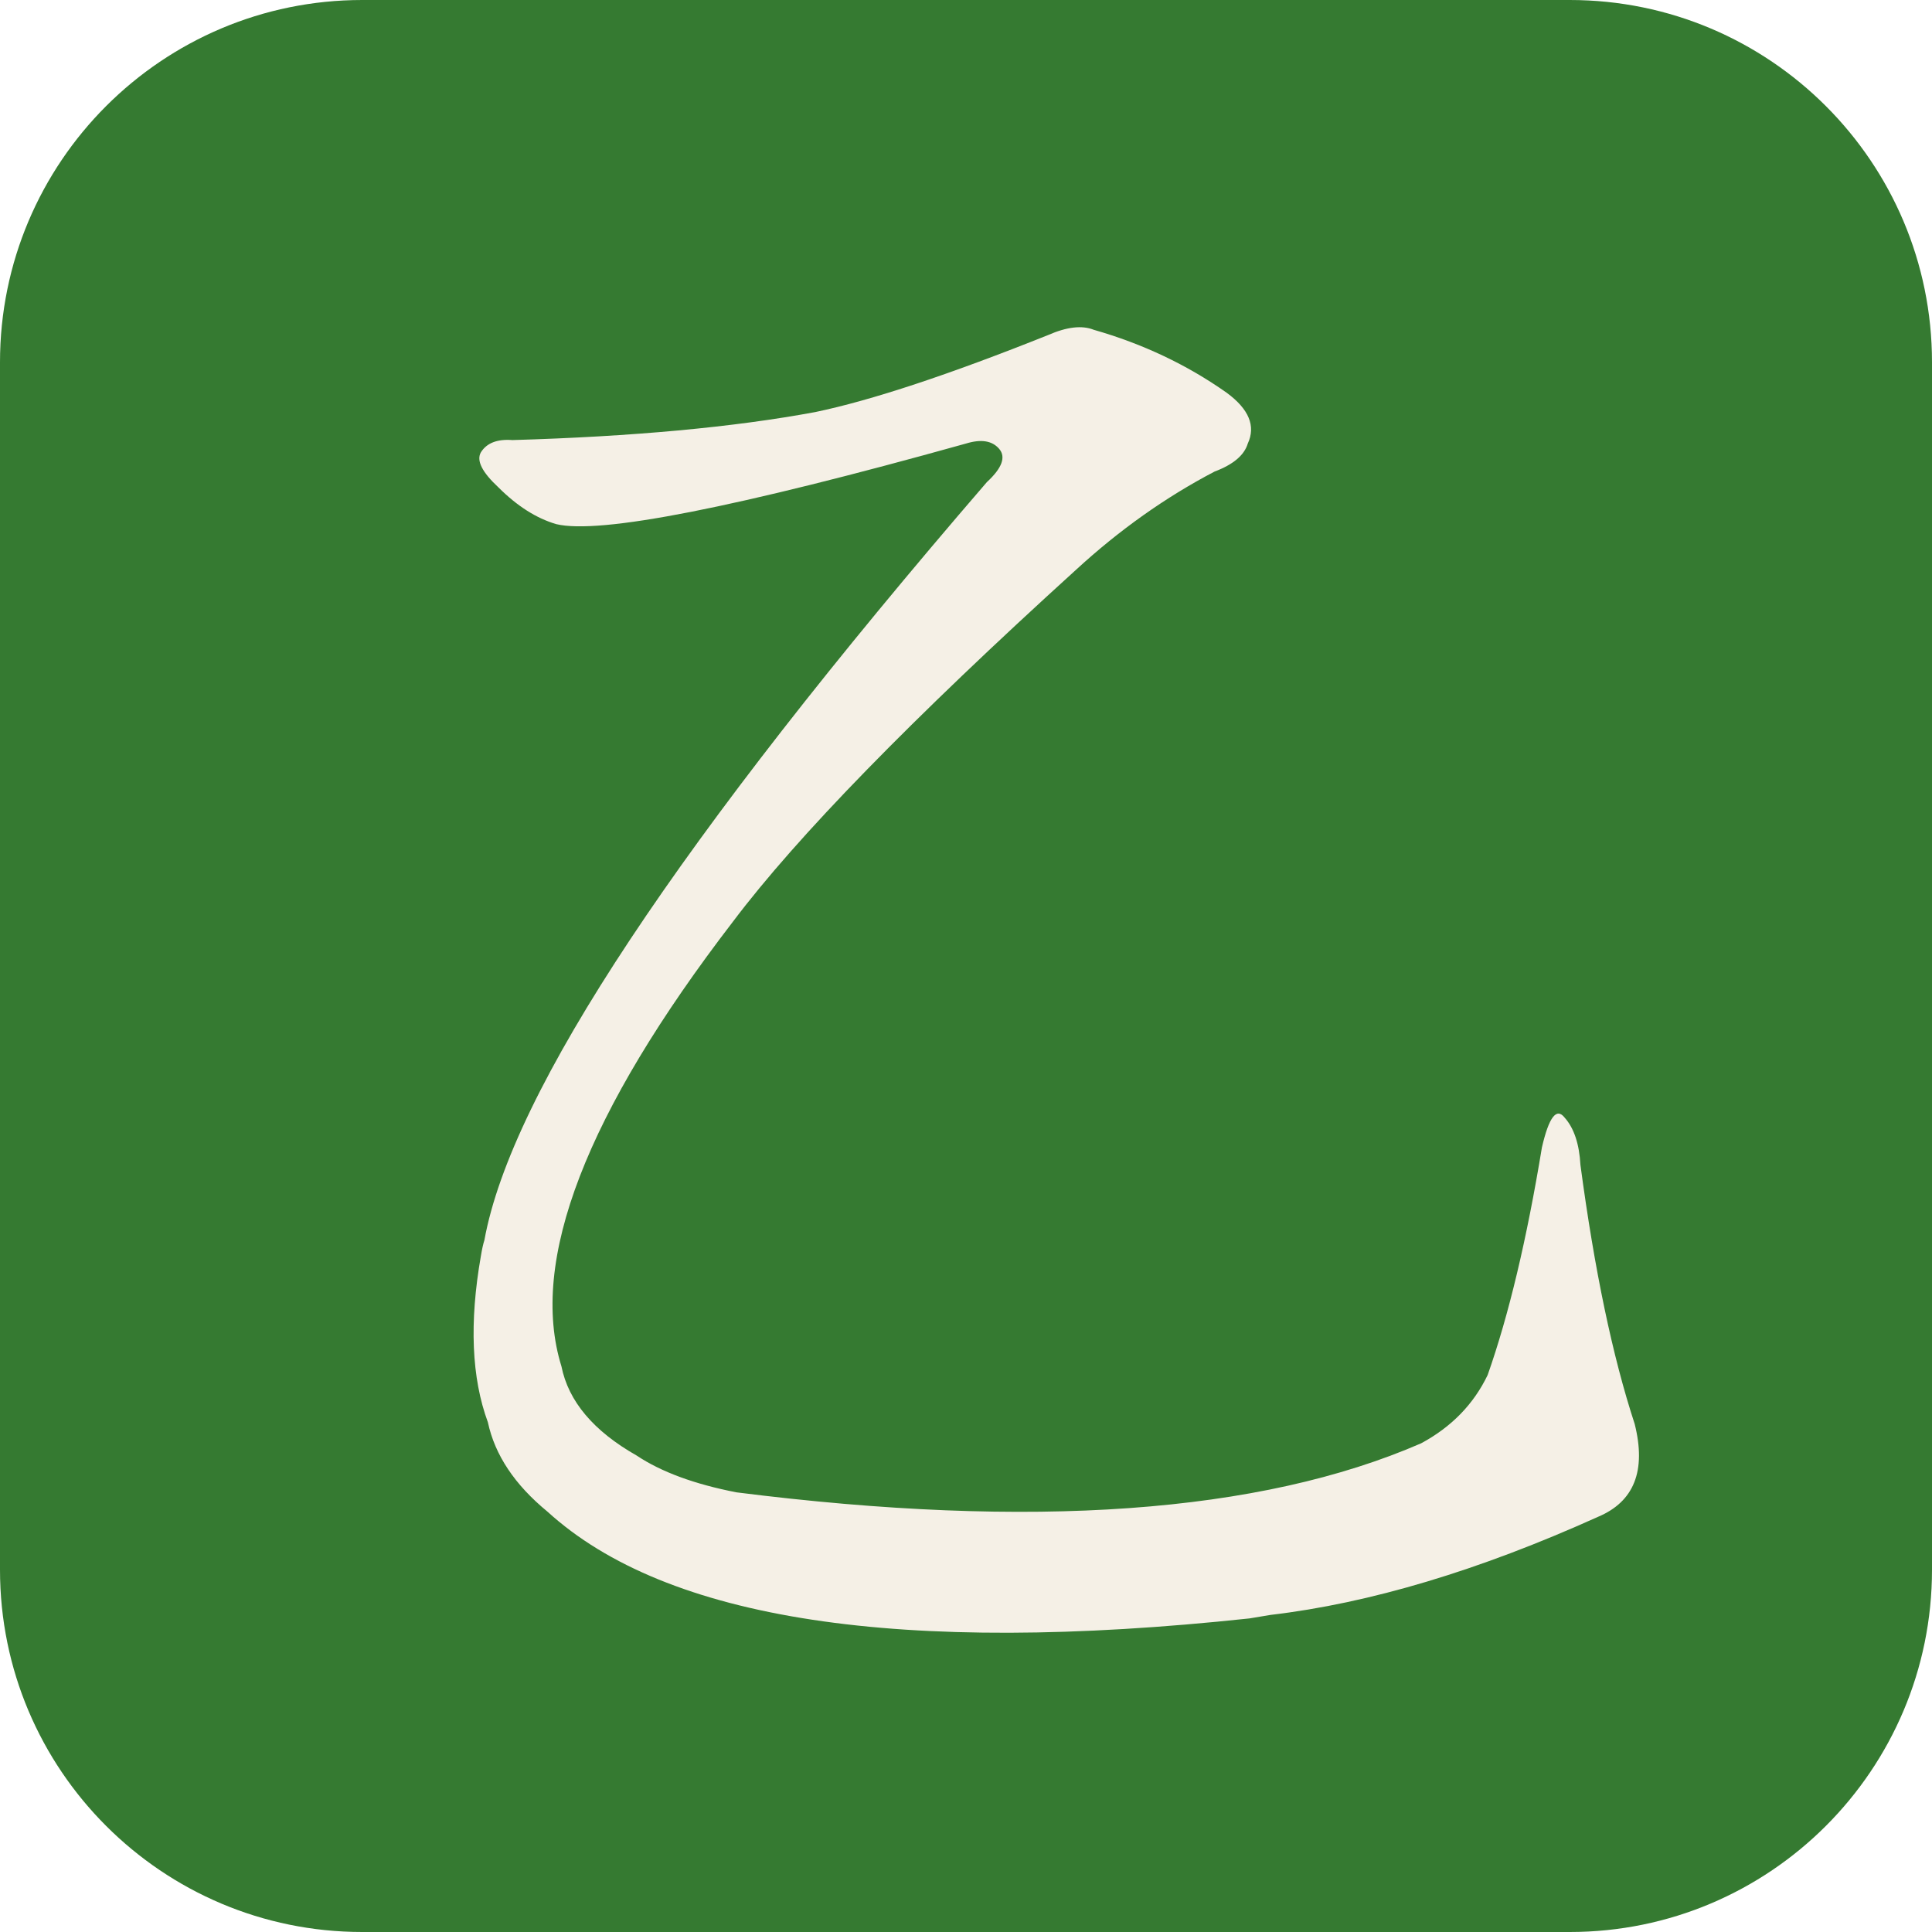
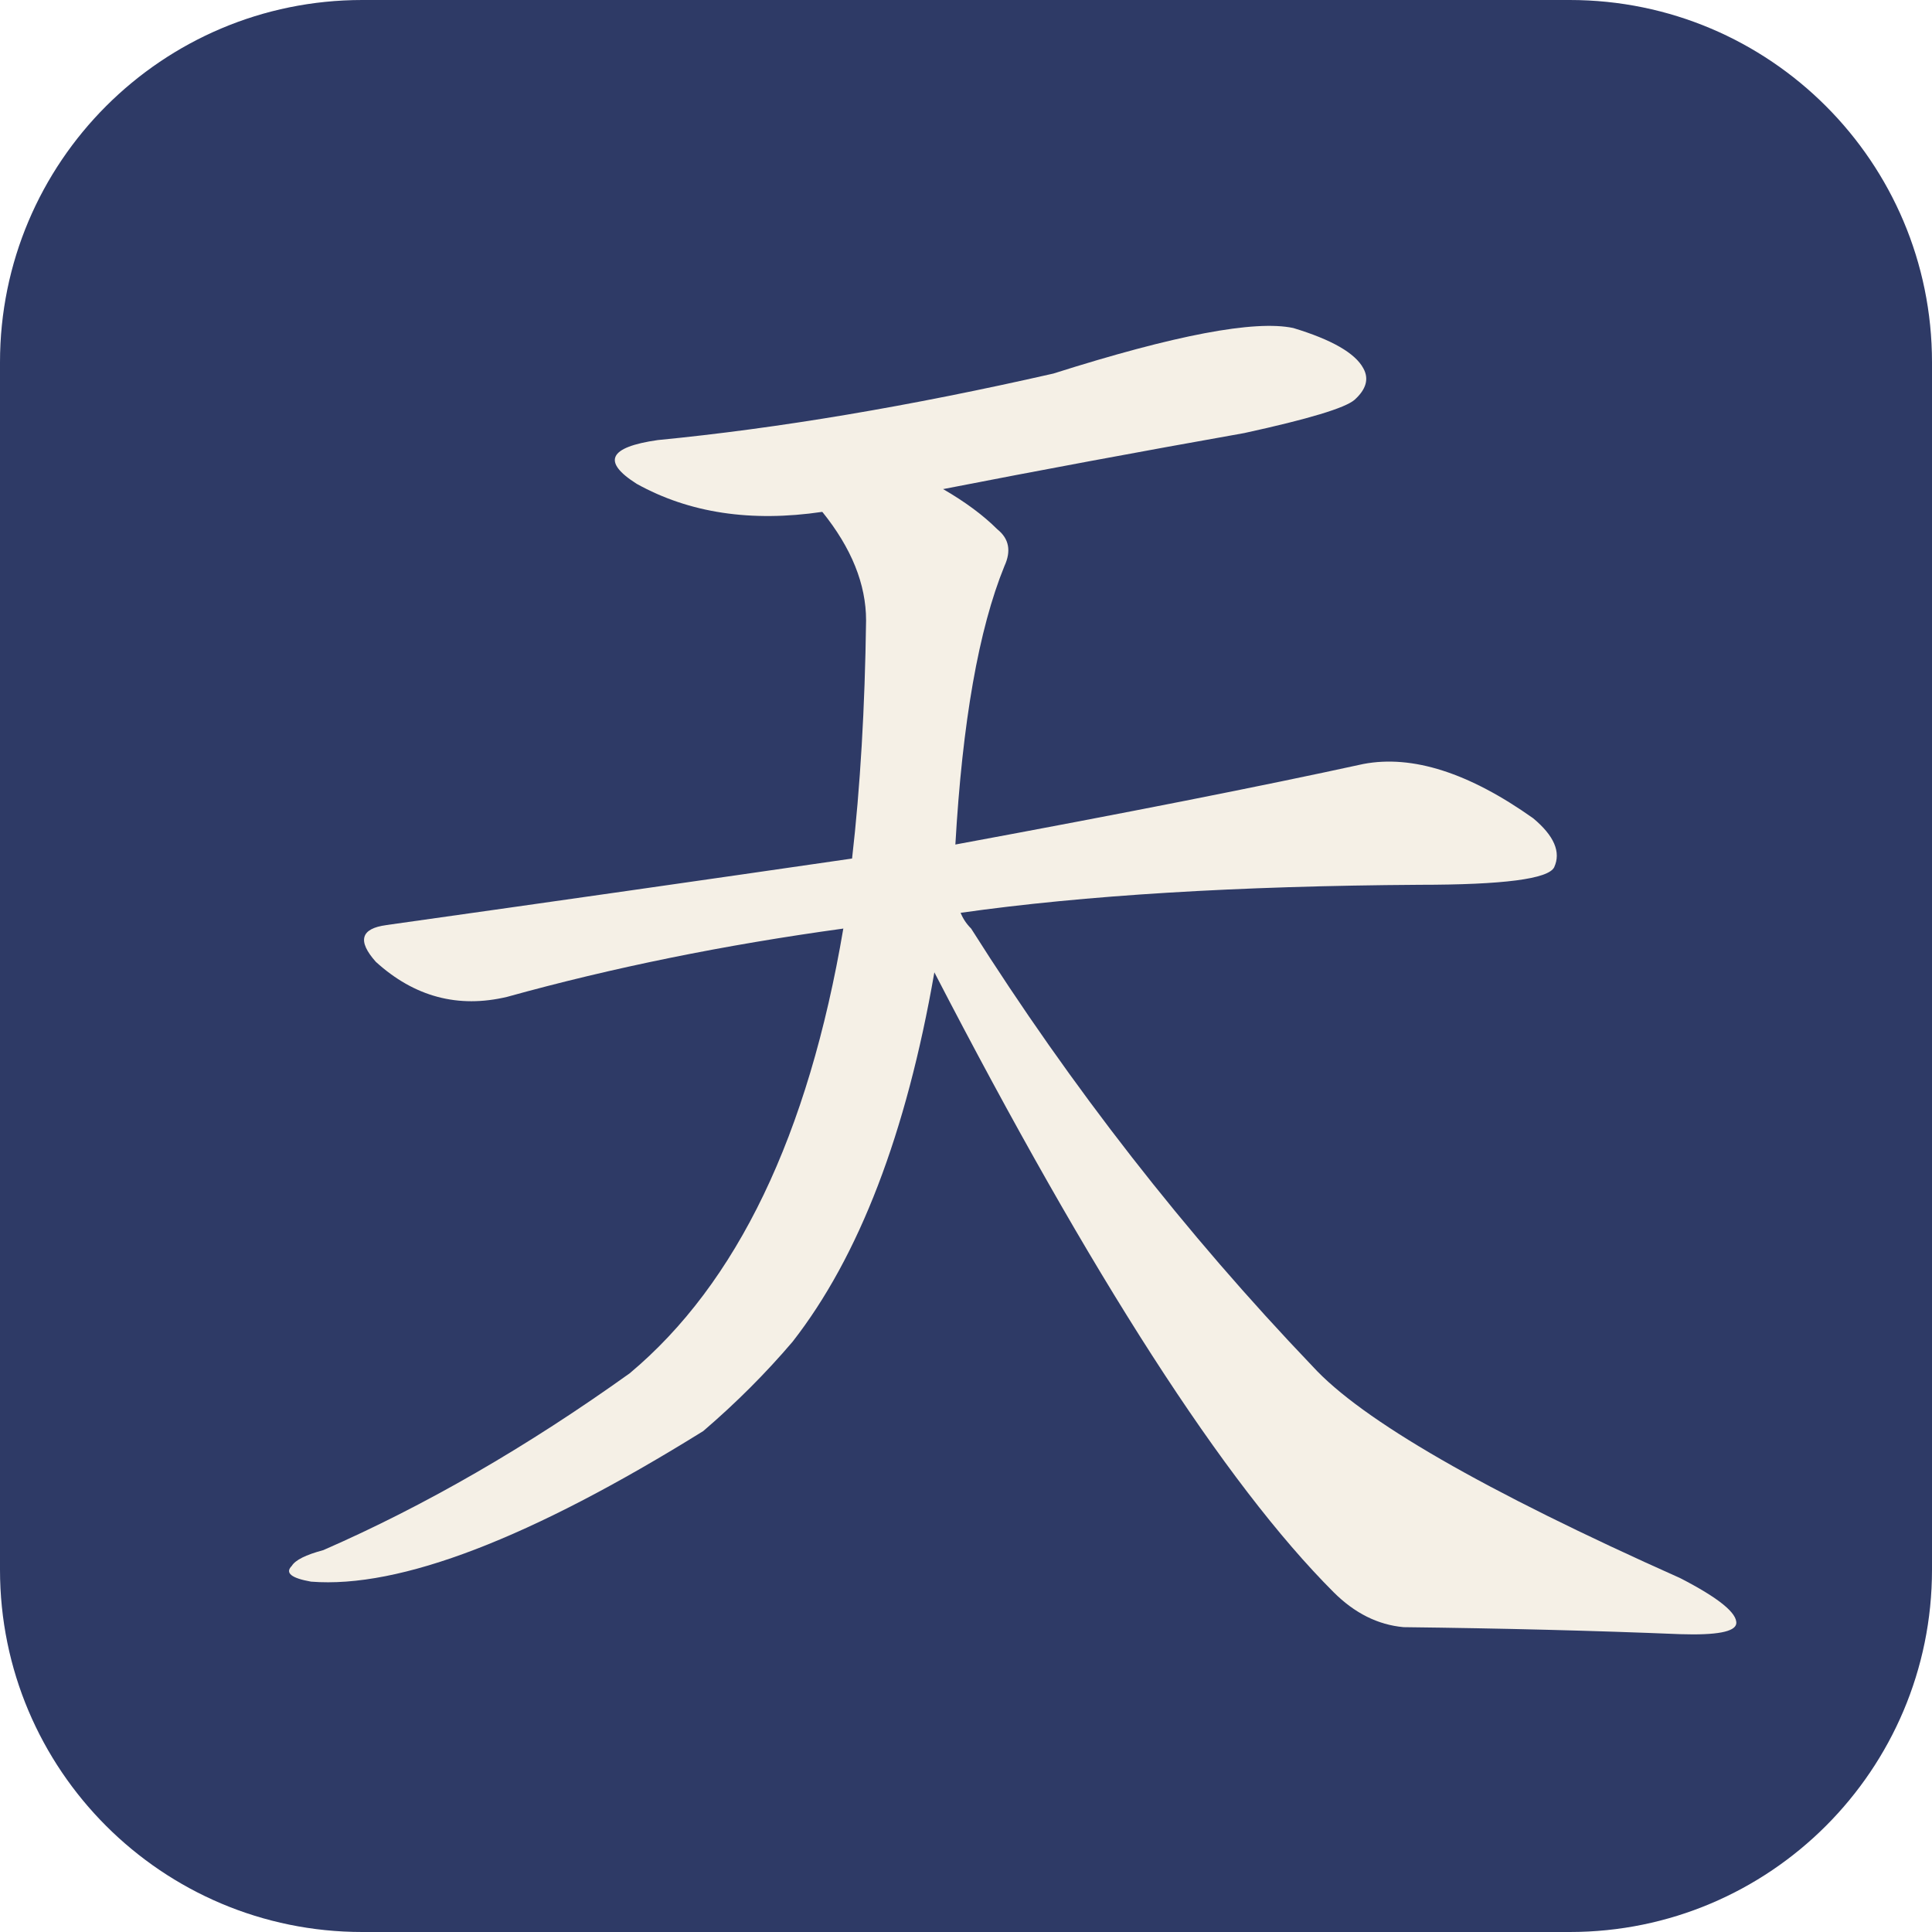
<svg xmlns="http://www.w3.org/2000/svg" viewBox="0 0 32 32">
-   <rect width="32" height="32" rx="6" fill="#357A31" />
+   <rect width="32" height="32" rx="6" fill="#2E3A66" />
  <g fill="#F5F0E6" transform="translate(1.15,27.85) scale(0.029,-0.029)">
-     <path d="M 873 94 Q 904 107 894 147 Q 875 205 863 295 Q 862 313 854 322 Q 847 331 841 305 Q 828 226 810 175 Q 798 150 772 136 Q 634 76 381 108 Q 345 115 324 129 Q 287 150 281 180 Q 253 270 379 434 Q 434 507 575 635 Q 612 669 654 691 Q 670 697 673 707 Q 680 722 661 736 Q 627 760 585 772 Q 575 776 559 769 Q 474 735 426 725 Q 356 712 253 709 Q 240 710 235 702 Q 231 695 245 682 Q 261 666 278 661 Q 315 652 512 707 Q 525 711 531 704 Q 537 697 524 685 Q 260 379 237 252 Q 236 249 235 243 Q 225 186 239 148 Q 245 120 273 97 Q 375 4 674 36 Q 680 37 686 38 Q 771 48 873 94 Z" />
+     <path d="M 499 681 Q 581 697 671 713 Q 726 725 734 732 Q 744 741 739 750 Q 732 763 699 773 Q 666 780 562 747 Q 439 719 336 709 Q 294 703 324 684 Q 369 659 430 668 L 499 681 Z" />
+     <path d="M 509 439 Q 615 454 771 455 Q 843 455 848 465 Q 854 478 836 493 Q 781 532 739 524 Q 652 505 506 478 L 447 470 Q 323 452 181 432 Q 159 429 175 411 Q 208 381 250 391 Q 340 416 442 430 L 509 439 Z" />
+     <path d="M 506 478 Q 512 583 534 637 Q 540 650 530 658 Q 518 670 499 681 C 474 698 413 693 430 668 Q 455 637 455 606 Q 454 531 447 470 L 442 430 Q 412 253 320 176 Q 232 113 145 75 Q 130 71 127 66 Q 121 60 138 57 Q 214 51 362 143 Q 390 167 413 194 Q 470 267 494 405 L 506 478 Z" />
+     <path d="M 494 405 Q 629 144 722 51 Q 740 33 762 31 Q 847 30 920 27 Q 951 26 952 33 Q 953 42 920 59 Q 752 134 710 180 Q 601 294 515 430 Q 511 434 509 439 C 493 464 473 446 494 405 Z" />
  </g>
</svg>
